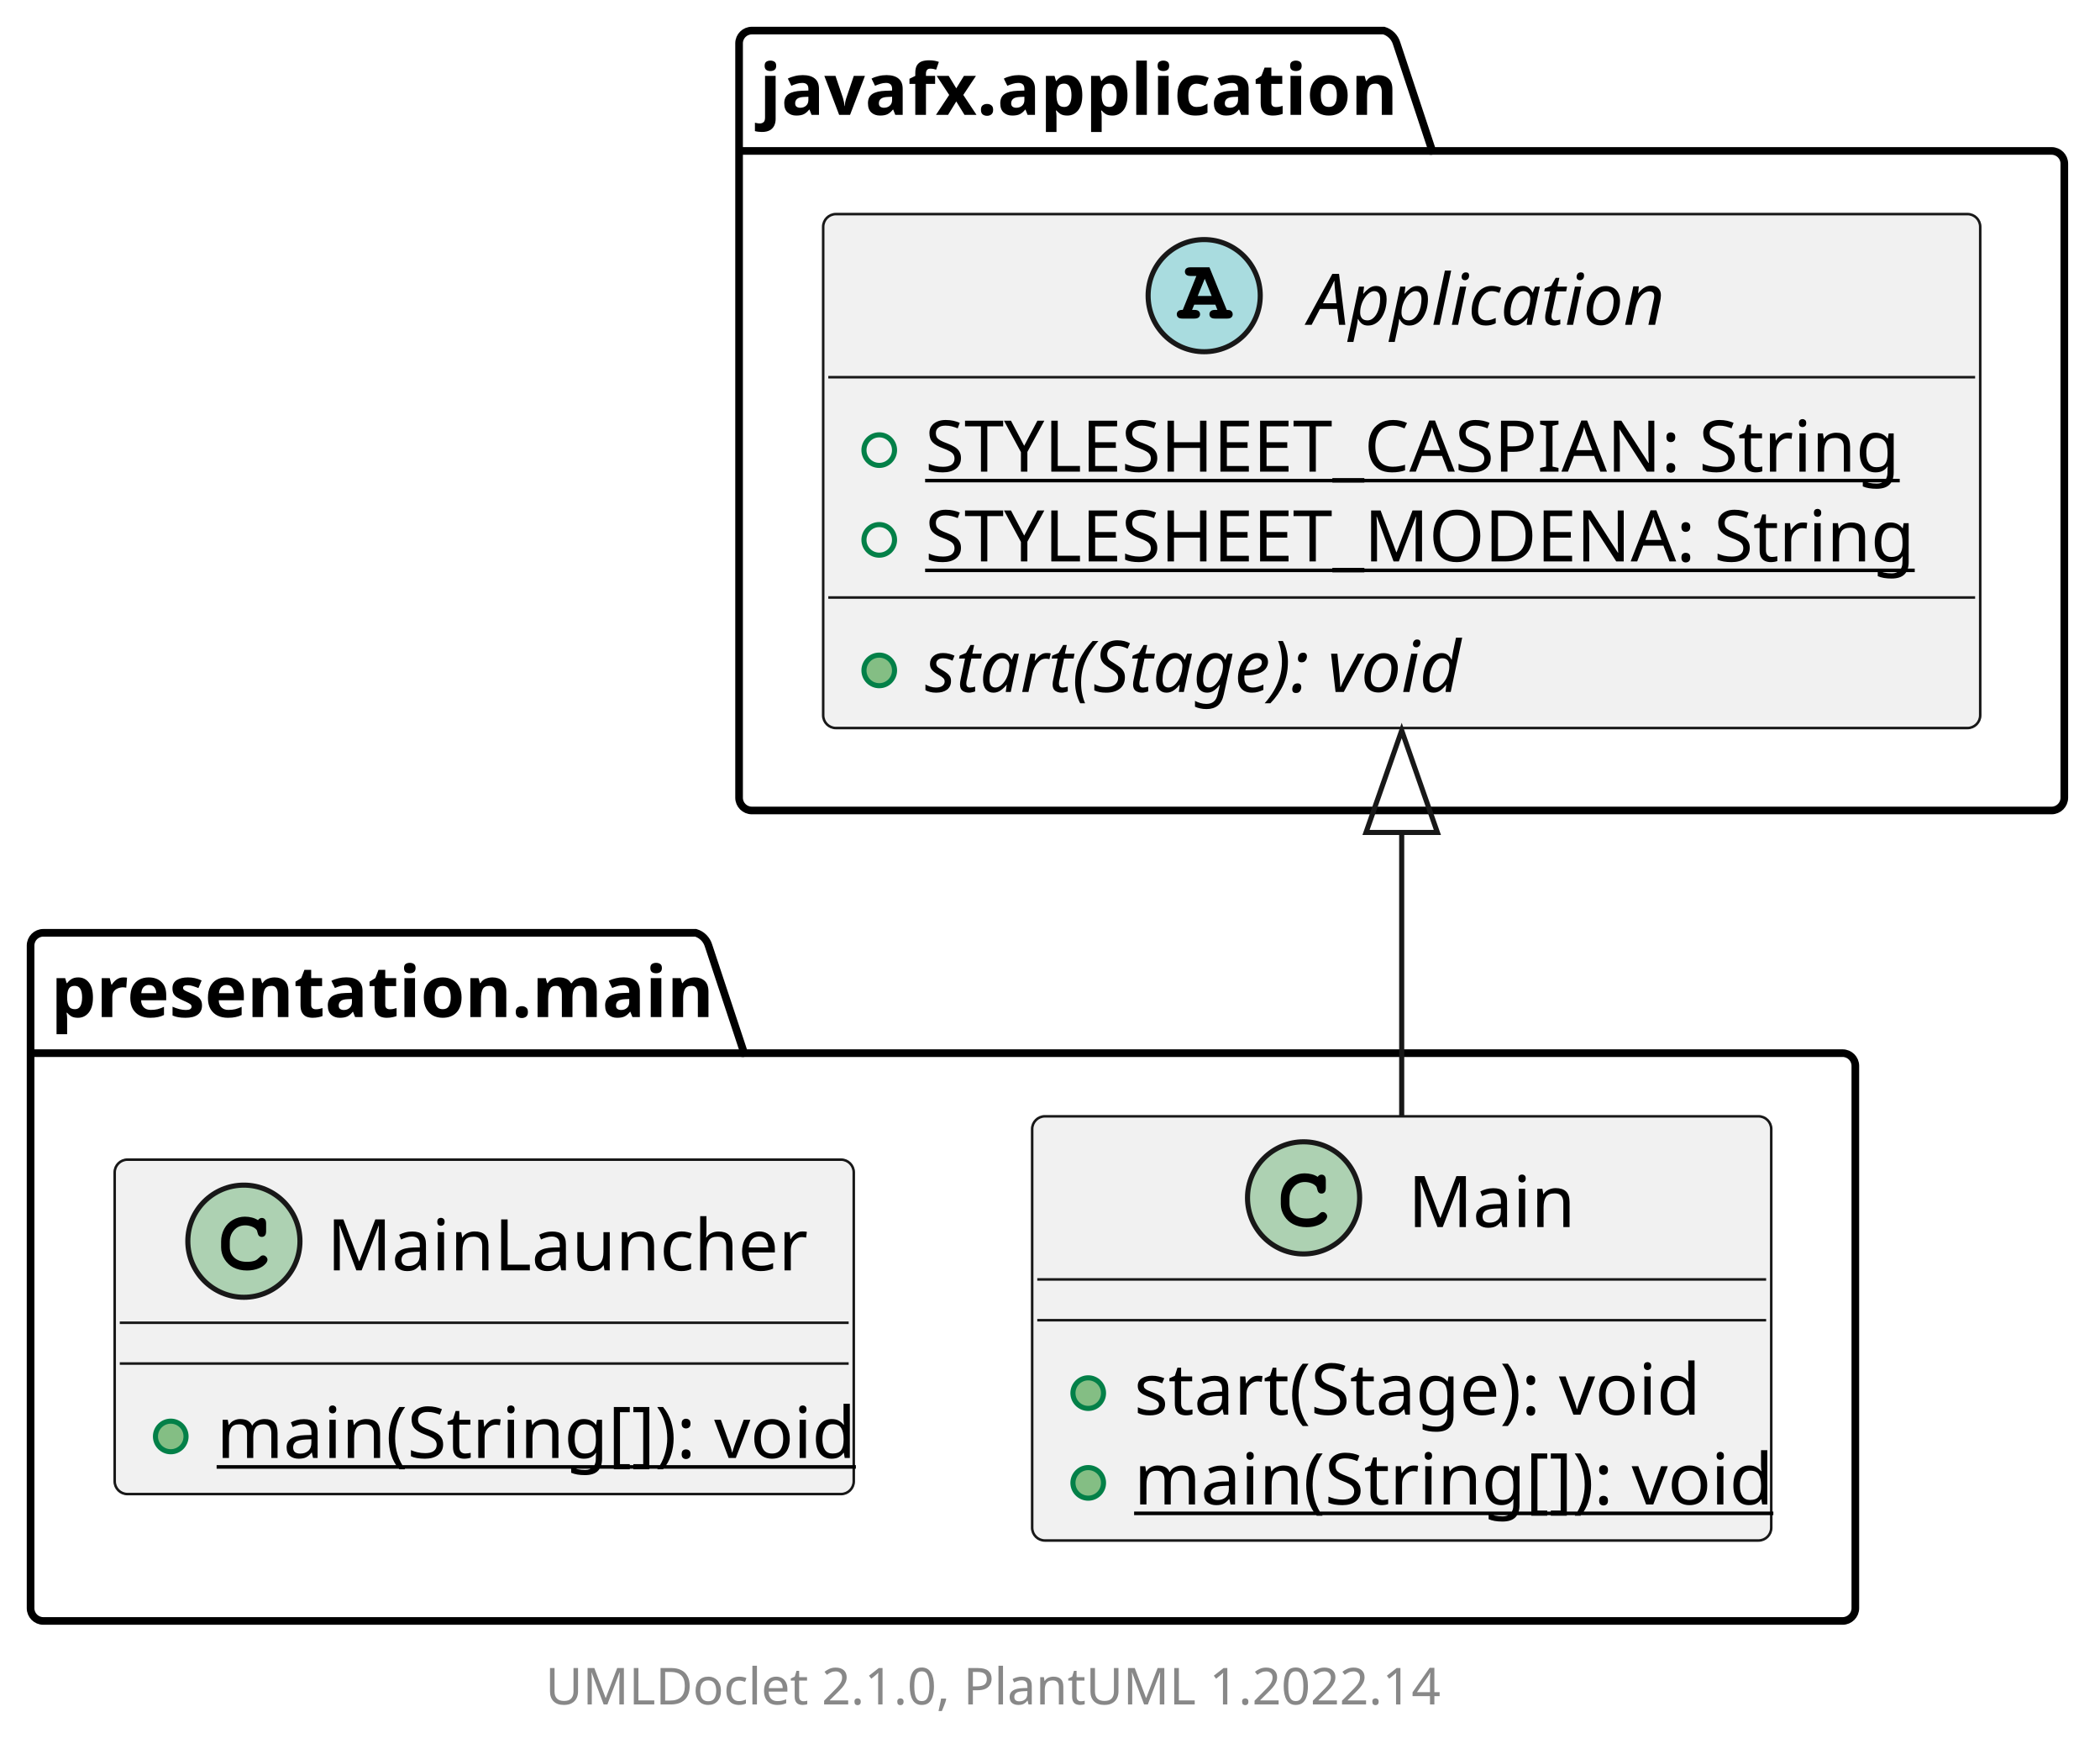
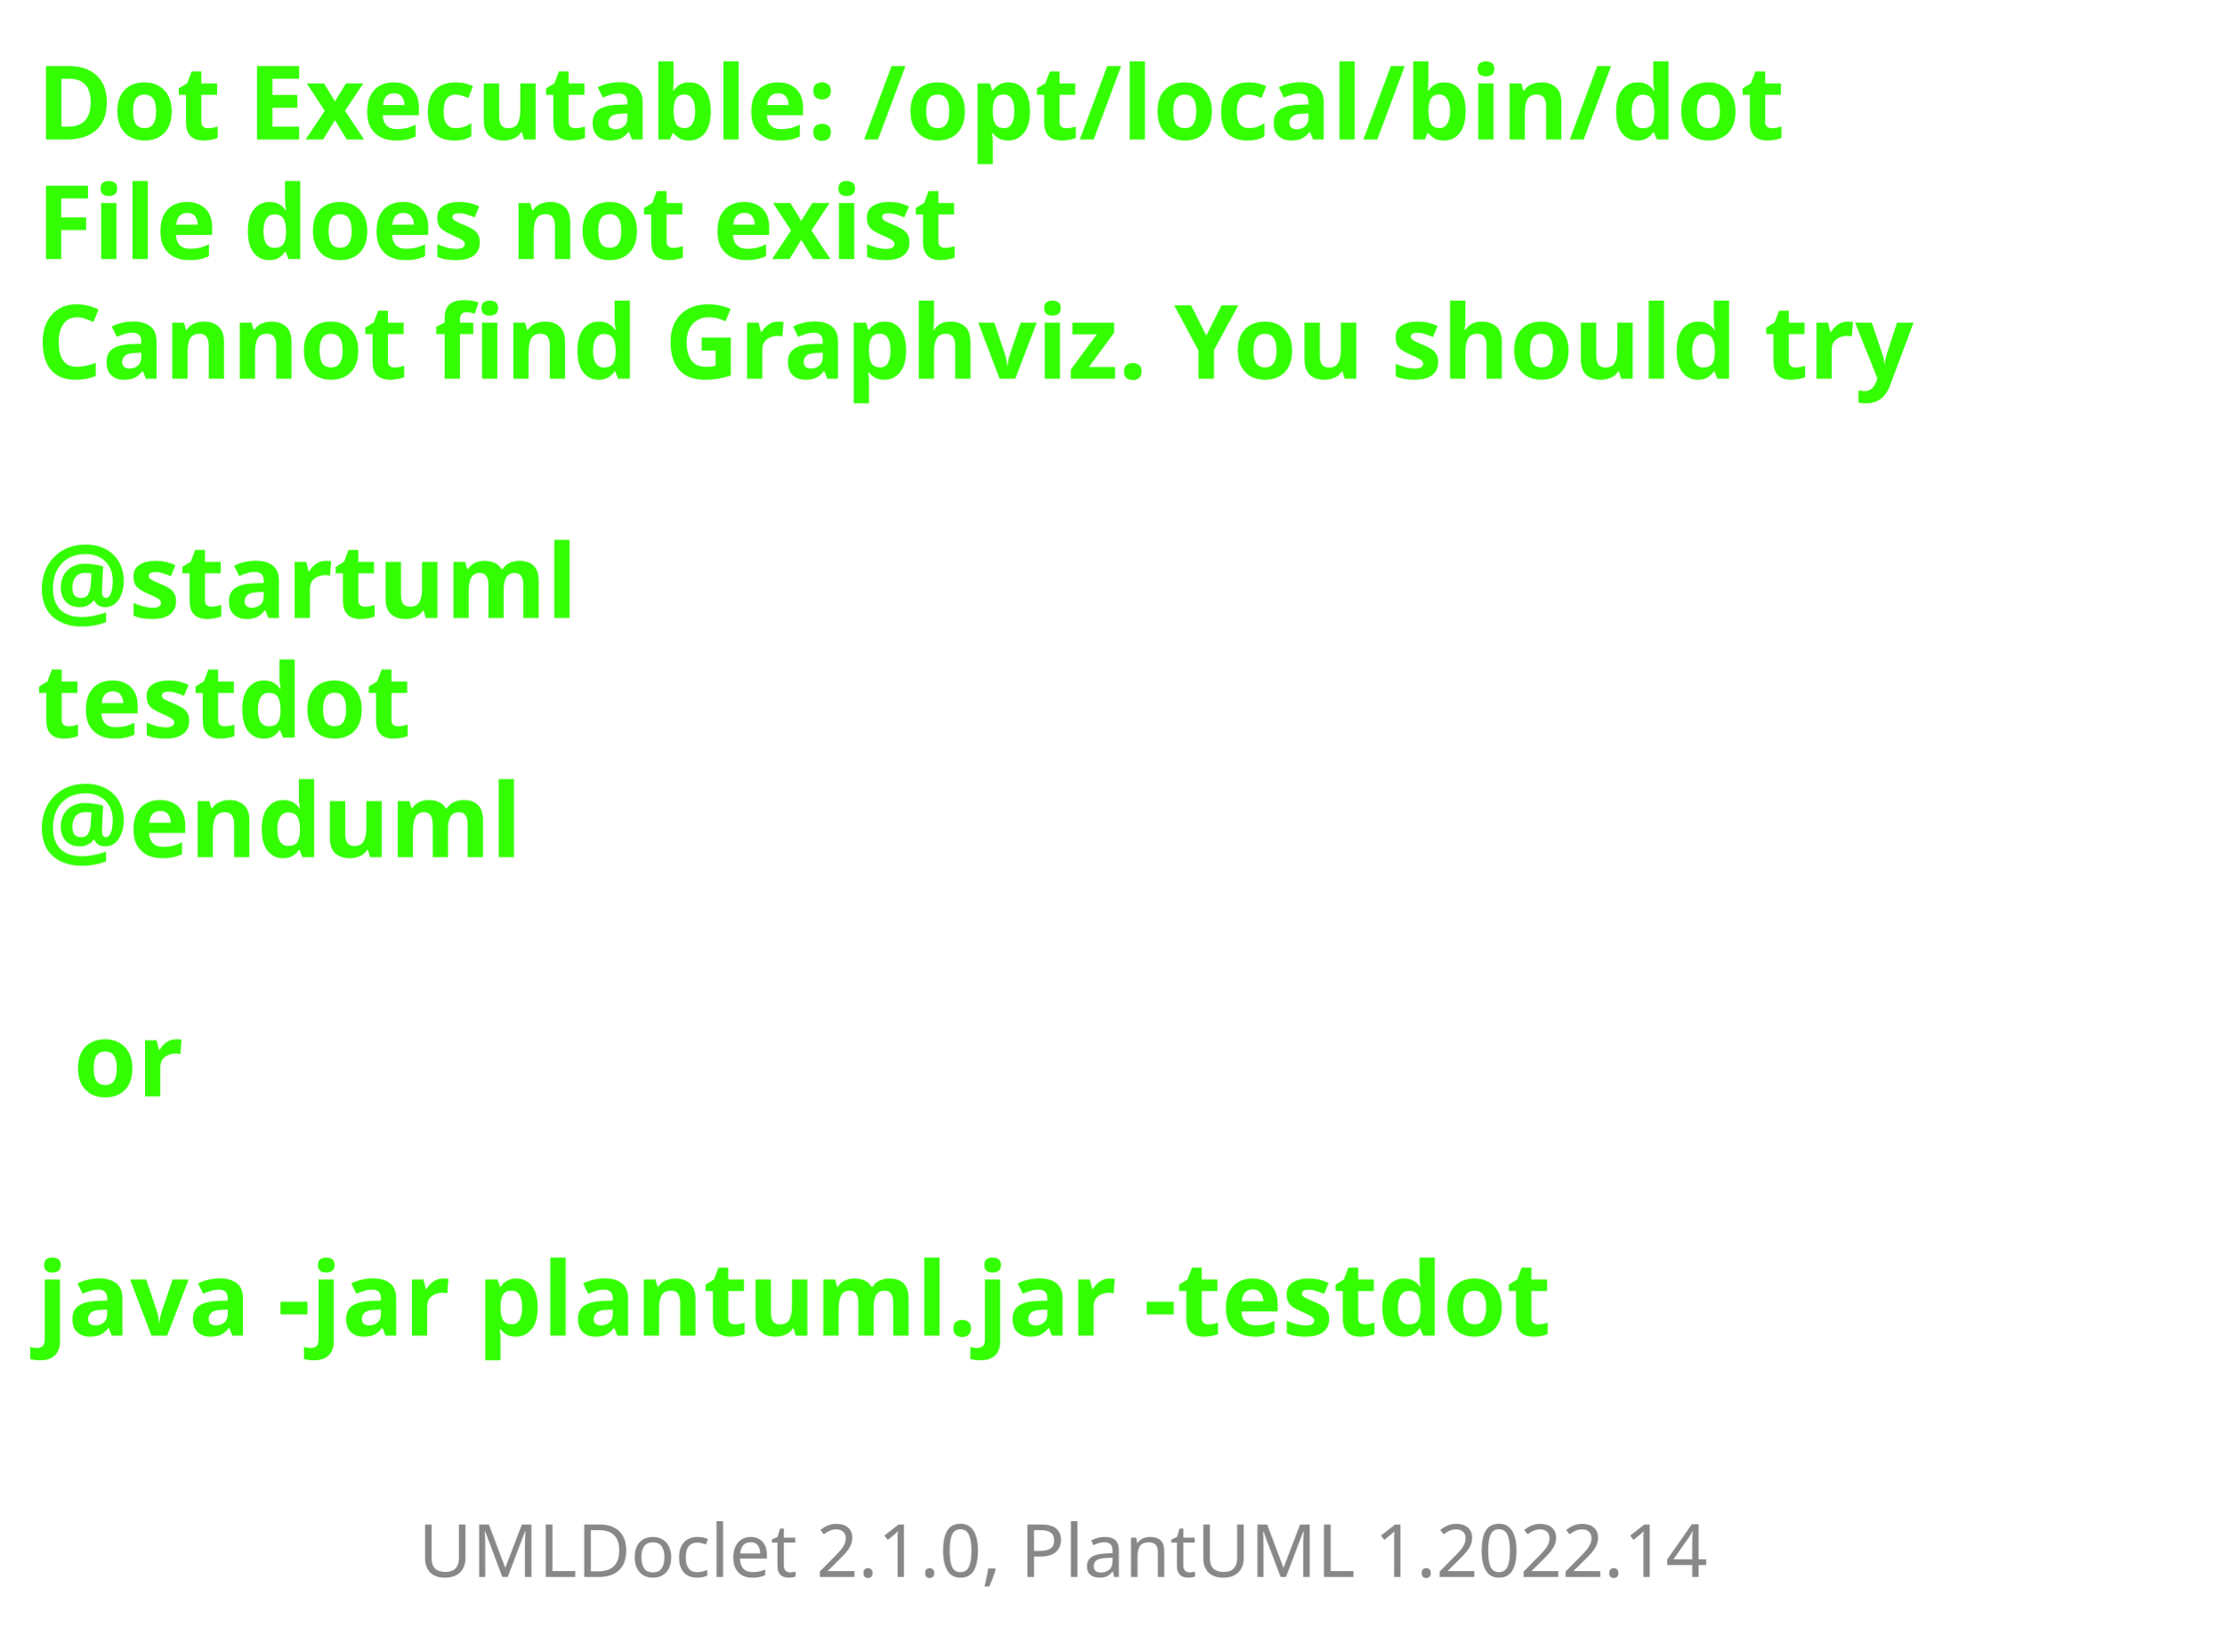
- <svg xmlns="http://www.w3.org/2000/svg" xmlns:xlink="http://www.w3.org/1999/xlink" contentStyleType="text/css" height="344px" preserveAspectRatio="none" style="width:412px;height:344px;background:#FFFFFF;" version="1.1" viewBox="0 0 412 344" width="412px" zoomAndPan="magnify">
+ <svg xmlns="http://www.w3.org/2000/svg" contentStyleType="text/css" height="225px" preserveAspectRatio="none" style="width:303px;height:225px;background:#FFFFFF;" version="1.1" viewBox="0 0 303 225" width="303px" zoomAndPan="magnify">
  <defs />
  <g>
-     <g id="cluster_presentation.main">
-       <path d="M8.5,183 L136.5,183 A3.75,3.75 0 0 1 139,185.5 L146,206.609 L361.5,206.609 A2.5,2.5 0 0 1 364,209.109 L364,315.5 A2.5,2.5 0 0 1 361.5,318 L8.5,318 A2.5,2.5 0 0 1 6,315.5 L6,185.5 A2.5,2.5 0 0 1 8.5,183 " fill="none" style="stroke:#000000;stroke-width:1.5;" />
-       <line style="stroke:#000000;stroke-width:1.5;" x1="6" x2="146" y1="206.609" y2="206.609" />
-       <text fill="#000000" font-family="sans-serif" font-size="14" font-weight="bold" lengthAdjust="spacing" textLength="127" x="10" y="199.533">presentation.main</text>
-     </g>
-     <g id="cluster_javafx.application">
-       <path d="M147.5,6 L271.5,6 A3.75,3.75 0 0 1 274,8.5 L281,29.609 L402.5,29.609 A2.5,2.5 0 0 1 405,32.109 L405,156.5 A2.5,2.5 0 0 1 402.5,159 L147.5,159 A2.5,2.5 0 0 1 145,156.5 L145,8.5 A2.5,2.5 0 0 1 147.5,6 " fill="none" style="stroke:#000000;stroke-width:1.5;" />
-       <line style="stroke:#000000;stroke-width:1.5;" x1="145" x2="281" y1="29.609" y2="29.609" />
-       <text fill="#000000" font-family="sans-serif" font-size="14" font-weight="bold" lengthAdjust="spacing" textLength="123" x="149" y="22.533">javafx.application</text>
-     </g>
-     <a href="Main.html" target="_top" title="Main.html" xlink:actuate="onRequest" xlink:href="Main.html" xlink:show="new" xlink:title="Main.html" xlink:type="simple">
-       <g id="elem_presentation.main.Main">
-         <rect codeLine="3" fill="#F1F1F1" height="83.219" id="presentation.main.Main" rx="2.5" ry="2.5" style="stroke:#181818;stroke-width:0.5;" width="145" x="202.5" y="219" />
-         <ellipse cx="255.75" cy="235" fill="#ADD1B2" rx="11" ry="11" style="stroke:#181818;stroke-width:1.0;" />
-         <path d="M258.516,230.875 Q258.672,230.656 258.859,230.547 Q259.047,230.438 259.266,230.438 Q259.641,230.438 259.875,230.703 Q260.109,230.953 260.109,231.562 L260.109,233.016 Q260.109,233.625 259.875,233.891 Q259.641,234.156 259.266,234.156 Q258.922,234.156 258.719,233.953 Q258.516,233.766 258.406,233.25 Q258.359,232.891 258.172,232.703 Q257.844,232.328 257.234,232.109 Q256.625,231.891 256,231.891 Q255.234,231.891 254.594,232.219 Q253.969,232.547 253.469,233.297 Q252.984,234.047 252.984,235.078 L252.984,236.172 Q252.984,237.406 253.875,238.234 Q254.766,239.047 256.359,239.047 Q257.297,239.047 257.953,238.797 Q258.344,238.641 258.766,238.203 Q259.031,237.938 259.172,237.859 Q259.328,237.781 259.531,237.781 Q259.859,237.781 260.109,238.047 Q260.375,238.297 260.375,238.641 Q260.375,238.984 260.031,239.391 Q259.531,239.969 258.734,240.297 Q257.656,240.75 256.359,240.75 Q254.844,240.75 253.641,240.125 Q252.656,239.625 251.969,238.562 Q251.281,237.484 251.281,236.203 L251.281,235.047 Q251.281,233.719 251.891,232.578 Q252.516,231.422 253.609,230.812 Q254.703,230.188 255.938,230.188 Q256.672,230.188 257.312,230.359 Q257.969,230.516 258.516,230.875 Z " fill="#000000" />
-         <text fill="#000000" font-family="sans-serif" font-size="14" lengthAdjust="spacing" textLength="30" x="276.25" y="240.728">Main</text>
-         <line style="stroke:#181818;stroke-width:0.5;" x1="203.5" x2="346.5" y1="251" y2="251" />
-         <line style="stroke:#181818;stroke-width:0.5;" x1="203.5" x2="346.5" y1="259" y2="259" />
-         <ellipse cx="213.5" cy="273.305" fill="#84BE84" rx="3" ry="3" style="stroke:#038048;stroke-width:1.0;" />
-         <text fill="#000000" font-family="sans-serif" font-size="14" lengthAdjust="spacing" textLength="109" x="222.5" y="277.533">start(Stage): void</text>
-         <ellipse cx="213.5" cy="290.914" fill="#84BE84" rx="3" ry="3" style="stroke:#038048;stroke-width:1.0;" />
-         <text fill="#000000" font-family="sans-serif" font-size="14" lengthAdjust="spacing" text-decoration="underline" textLength="119" x="222.5" y="295.143">main(String[]): void</text>
-       </g>
-     </a>
-     <a href="MainLauncher.html" target="_top" title="MainLauncher.html" xlink:actuate="onRequest" xlink:href="MainLauncher.html" xlink:show="new" xlink:title="MainLauncher.html" xlink:type="simple">
-       <g id="elem_presentation.main.MainLauncher">
-         <rect codeLine="8" fill="#F1F1F1" height="65.609" id="presentation.main.MainLauncher" rx="2.5" ry="2.5" style="stroke:#181818;stroke-width:0.5;" width="145" x="22.5" y="227.5" />
-         <ellipse cx="47.85" cy="243.5" fill="#ADD1B2" rx="11" ry="11" style="stroke:#181818;stroke-width:1.0;" />
-         <path d="M50.616,239.375 Q50.772,239.156 50.959,239.047 Q51.147,238.938 51.366,238.938 Q51.741,238.938 51.975,239.203 Q52.209,239.453 52.209,240.062 L52.209,241.516 Q52.209,242.125 51.975,242.391 Q51.741,242.656 51.366,242.656 Q51.022,242.656 50.819,242.453 Q50.616,242.266 50.506,241.75 Q50.459,241.391 50.272,241.203 Q49.944,240.828 49.334,240.609 Q48.725,240.391 48.1,240.391 Q47.334,240.391 46.694,240.719 Q46.069,241.047 45.569,241.797 Q45.084,242.547 45.084,243.578 L45.084,244.672 Q45.084,245.906 45.975,246.734 Q46.866,247.547 48.459,247.547 Q49.397,247.547 50.053,247.297 Q50.444,247.141 50.866,246.703 Q51.131,246.438 51.272,246.359 Q51.428,246.281 51.631,246.281 Q51.959,246.281 52.209,246.547 Q52.475,246.797 52.475,247.141 Q52.475,247.484 52.131,247.891 Q51.631,248.469 50.834,248.797 Q49.756,249.25 48.459,249.25 Q46.944,249.25 45.741,248.625 Q44.756,248.125 44.069,247.062 Q43.381,245.984 43.381,244.703 L43.381,243.547 Q43.381,242.219 43.991,241.078 Q44.616,239.922 45.709,239.312 Q46.803,238.688 48.038,238.688 Q48.772,238.688 49.413,238.859 Q50.069,239.016 50.616,239.375 Z " fill="#000000" />
-         <text fill="#000000" font-family="sans-serif" font-size="14" lengthAdjust="spacing" textLength="90" x="64.15" y="249.228">MainLauncher</text>
-         <line style="stroke:#181818;stroke-width:0.5;" x1="23.5" x2="166.5" y1="259.5" y2="259.5" />
-         <line style="stroke:#181818;stroke-width:0.5;" x1="23.5" x2="166.5" y1="267.5" y2="267.5" />
-         <ellipse cx="33.5" cy="281.805" fill="#84BE84" rx="3" ry="3" style="stroke:#038048;stroke-width:1.0;" />
-         <text fill="#000000" font-family="sans-serif" font-size="14" lengthAdjust="spacing" text-decoration="underline" textLength="119" x="42.5" y="286.033">main(String[]): void</text>
-       </g>
-     </a>
-     <g id="elem_javafx.application.Application">
-       <rect codeLine="16" fill="#F1F1F1" height="100.828" id="javafx.application.Application" rx="2.5" ry="2.5" style="stroke:#181818;stroke-width:0.5;" width="227" x="161.5" y="42" />
-       <ellipse cx="236.25" cy="58" fill="#A9DCDF" rx="11" ry="11" style="stroke:#181818;stroke-width:1.0;" />
-       <path d="M238.438,59.766 L234.297,59.766 L233.875,60.797 L234.297,60.797 Q234.906,60.797 235.172,61.031 Q235.438,61.266 235.438,61.656 Q235.438,62.031 235.172,62.266 Q234.906,62.5 234.297,62.5 L232,62.5 Q231.391,62.5 231.141,62.266 Q230.875,62.031 230.875,61.641 Q230.875,61.266 231.156,61.031 Q231.422,60.781 232.047,60.797 L234.719,54.141 L233.609,54.141 Q233,54.141 232.734,53.906 Q232.469,53.672 232.469,53.281 Q232.469,52.906 232.734,52.672 Q233,52.438 233.609,52.438 L237.281,52.438 L240.672,60.797 Q241.266,60.797 241.453,60.938 Q241.844,61.203 241.844,61.656 Q241.844,62.031 241.578,62.266 Q241.328,62.5 240.719,62.5 L238.422,62.5 Q237.812,62.5 237.547,62.266 Q237.281,62.031 237.281,61.641 Q237.281,61.266 237.547,61.031 Q237.812,60.797 238.422,60.797 L238.844,60.797 L238.438,59.766 Z M237.719,58.062 L236.359,54.688 L234.984,58.062 L237.719,58.062 Z " fill="#000000" />
-       <text fill="#000000" font-family="sans-serif" font-size="14" font-style="italic" lengthAdjust="spacing" textLength="69" x="256.75" y="63.728">Application</text>
-       <line style="stroke:#181818;stroke-width:0.5;" x1="162.5" x2="387.5" y1="74" y2="74" />
-       <ellipse cx="172.5" cy="88.305" fill="none" rx="3" ry="3" style="stroke:#038048;stroke-width:1.0;" />
-       <text fill="#000000" font-family="sans-serif" font-size="14" lengthAdjust="spacing" text-decoration="underline" textLength="200" x="181.5" y="92.533">STYLESHEET_CASPIAN: String</text>
-       <ellipse cx="172.5" cy="105.914" fill="none" rx="3" ry="3" style="stroke:#038048;stroke-width:1.0;" />
-       <text fill="#000000" font-family="sans-serif" font-size="14" lengthAdjust="spacing" text-decoration="underline" textLength="201" x="181.5" y="110.143">STYLESHEET_MODENA: String</text>
-       <line style="stroke:#181818;stroke-width:0.5;" x1="162.5" x2="387.5" y1="117.219" y2="117.219" />
-       <ellipse cx="172.5" cy="131.523" fill="#84BE84" rx="3" ry="3" style="stroke:#038048;stroke-width:1.0;" />
-       <text fill="#000000" font-family="sans-serif" font-size="14" font-style="italic" lengthAdjust="spacing" textLength="108" x="181.5" y="135.752">start(Stage): void</text>
-     </g>
-     <g id="link_javafx.application.Application_presentation.main.Main">
-       <path codeLine="12" d="M275,163.32 C275,182.28 275,202.18 275,218.93 " fill="none" id="javafx.application.Application-backto-presentation.main.Main" style="stroke:#181818;stroke-width:1.0;" />
-       <polygon fill="none" points="268,163.31,275,143.31,282,163.31,268,163.31" style="stroke:#181818;stroke-width:1.0;" />
-     </g>
-     <text fill="#888888" font-family="sans-serif" font-size="10" lengthAdjust="spacing" textLength="184" x="107" y="334.381">UMLDoclet 2.1.0, PlantUML 1.2022.14</text>
+     <text fill="#33FF02" font-family="sans-serif" font-size="14" font-weight="bold" lengthAdjust="spacing" textLength="261" x="5" y="19">Dot Executable: /opt/local/bin/dot</text>
+     <text fill="#33FF02" font-family="sans-serif" font-size="14" font-weight="bold" lengthAdjust="spacing" textLength="145" x="5" y="35.297">File does not exist</text>
+     <text fill="#33FF02" font-family="sans-serif" font-size="14" font-weight="bold" lengthAdjust="spacing" textLength="291" x="5" y="51.594">Cannot find Graphviz. You should try</text>
+     <text fill="#33FF02" font-family="sans-serif" font-size="14" font-weight="bold" lengthAdjust="spacing" textLength="5" x="5" y="67.891"> </text>
+     <text fill="#33FF02" font-family="sans-serif" font-size="14" font-weight="bold" lengthAdjust="spacing" textLength="79" x="5" y="84.188">@startuml</text>
+     <text fill="#33FF02" font-family="sans-serif" font-size="14" font-weight="bold" lengthAdjust="spacing" textLength="57" x="5" y="100.484">testdot</text>
+     <text fill="#33FF02" font-family="sans-serif" font-size="14" font-weight="bold" lengthAdjust="spacing" textLength="72" x="5" y="116.781">@enduml</text>
+     <text fill="#33FF02" font-family="sans-serif" font-size="14" font-weight="bold" lengthAdjust="spacing" textLength="5" x="5" y="133.078"> </text>
+     <text fill="#33FF02" font-family="sans-serif" font-size="14" font-weight="bold" lengthAdjust="spacing" textLength="17" x="10" y="149.375">or</text>
+     <text fill="#33FF02" font-family="sans-serif" font-size="14" font-weight="bold" lengthAdjust="spacing" textLength="5" x="5" y="165.672"> </text>
+     <text fill="#33FF02" font-family="sans-serif" font-size="14" font-weight="bold" lengthAdjust="spacing" textLength="227" x="5" y="181.969">java -jar plantuml.jar -testdot</text>
+     <text fill="#33FF02" font-family="sans-serif" font-size="14" font-weight="bold" lengthAdjust="spacing" textLength="5" x="5" y="198.266"> </text>
+     <text fill="#888888" font-family="sans-serif" font-size="10" lengthAdjust="spacing" textLength="186" x="57" y="214.845">UMLDoclet 2.1.0, PlantUML 1.2022.14</text>
  </g>
</svg>
